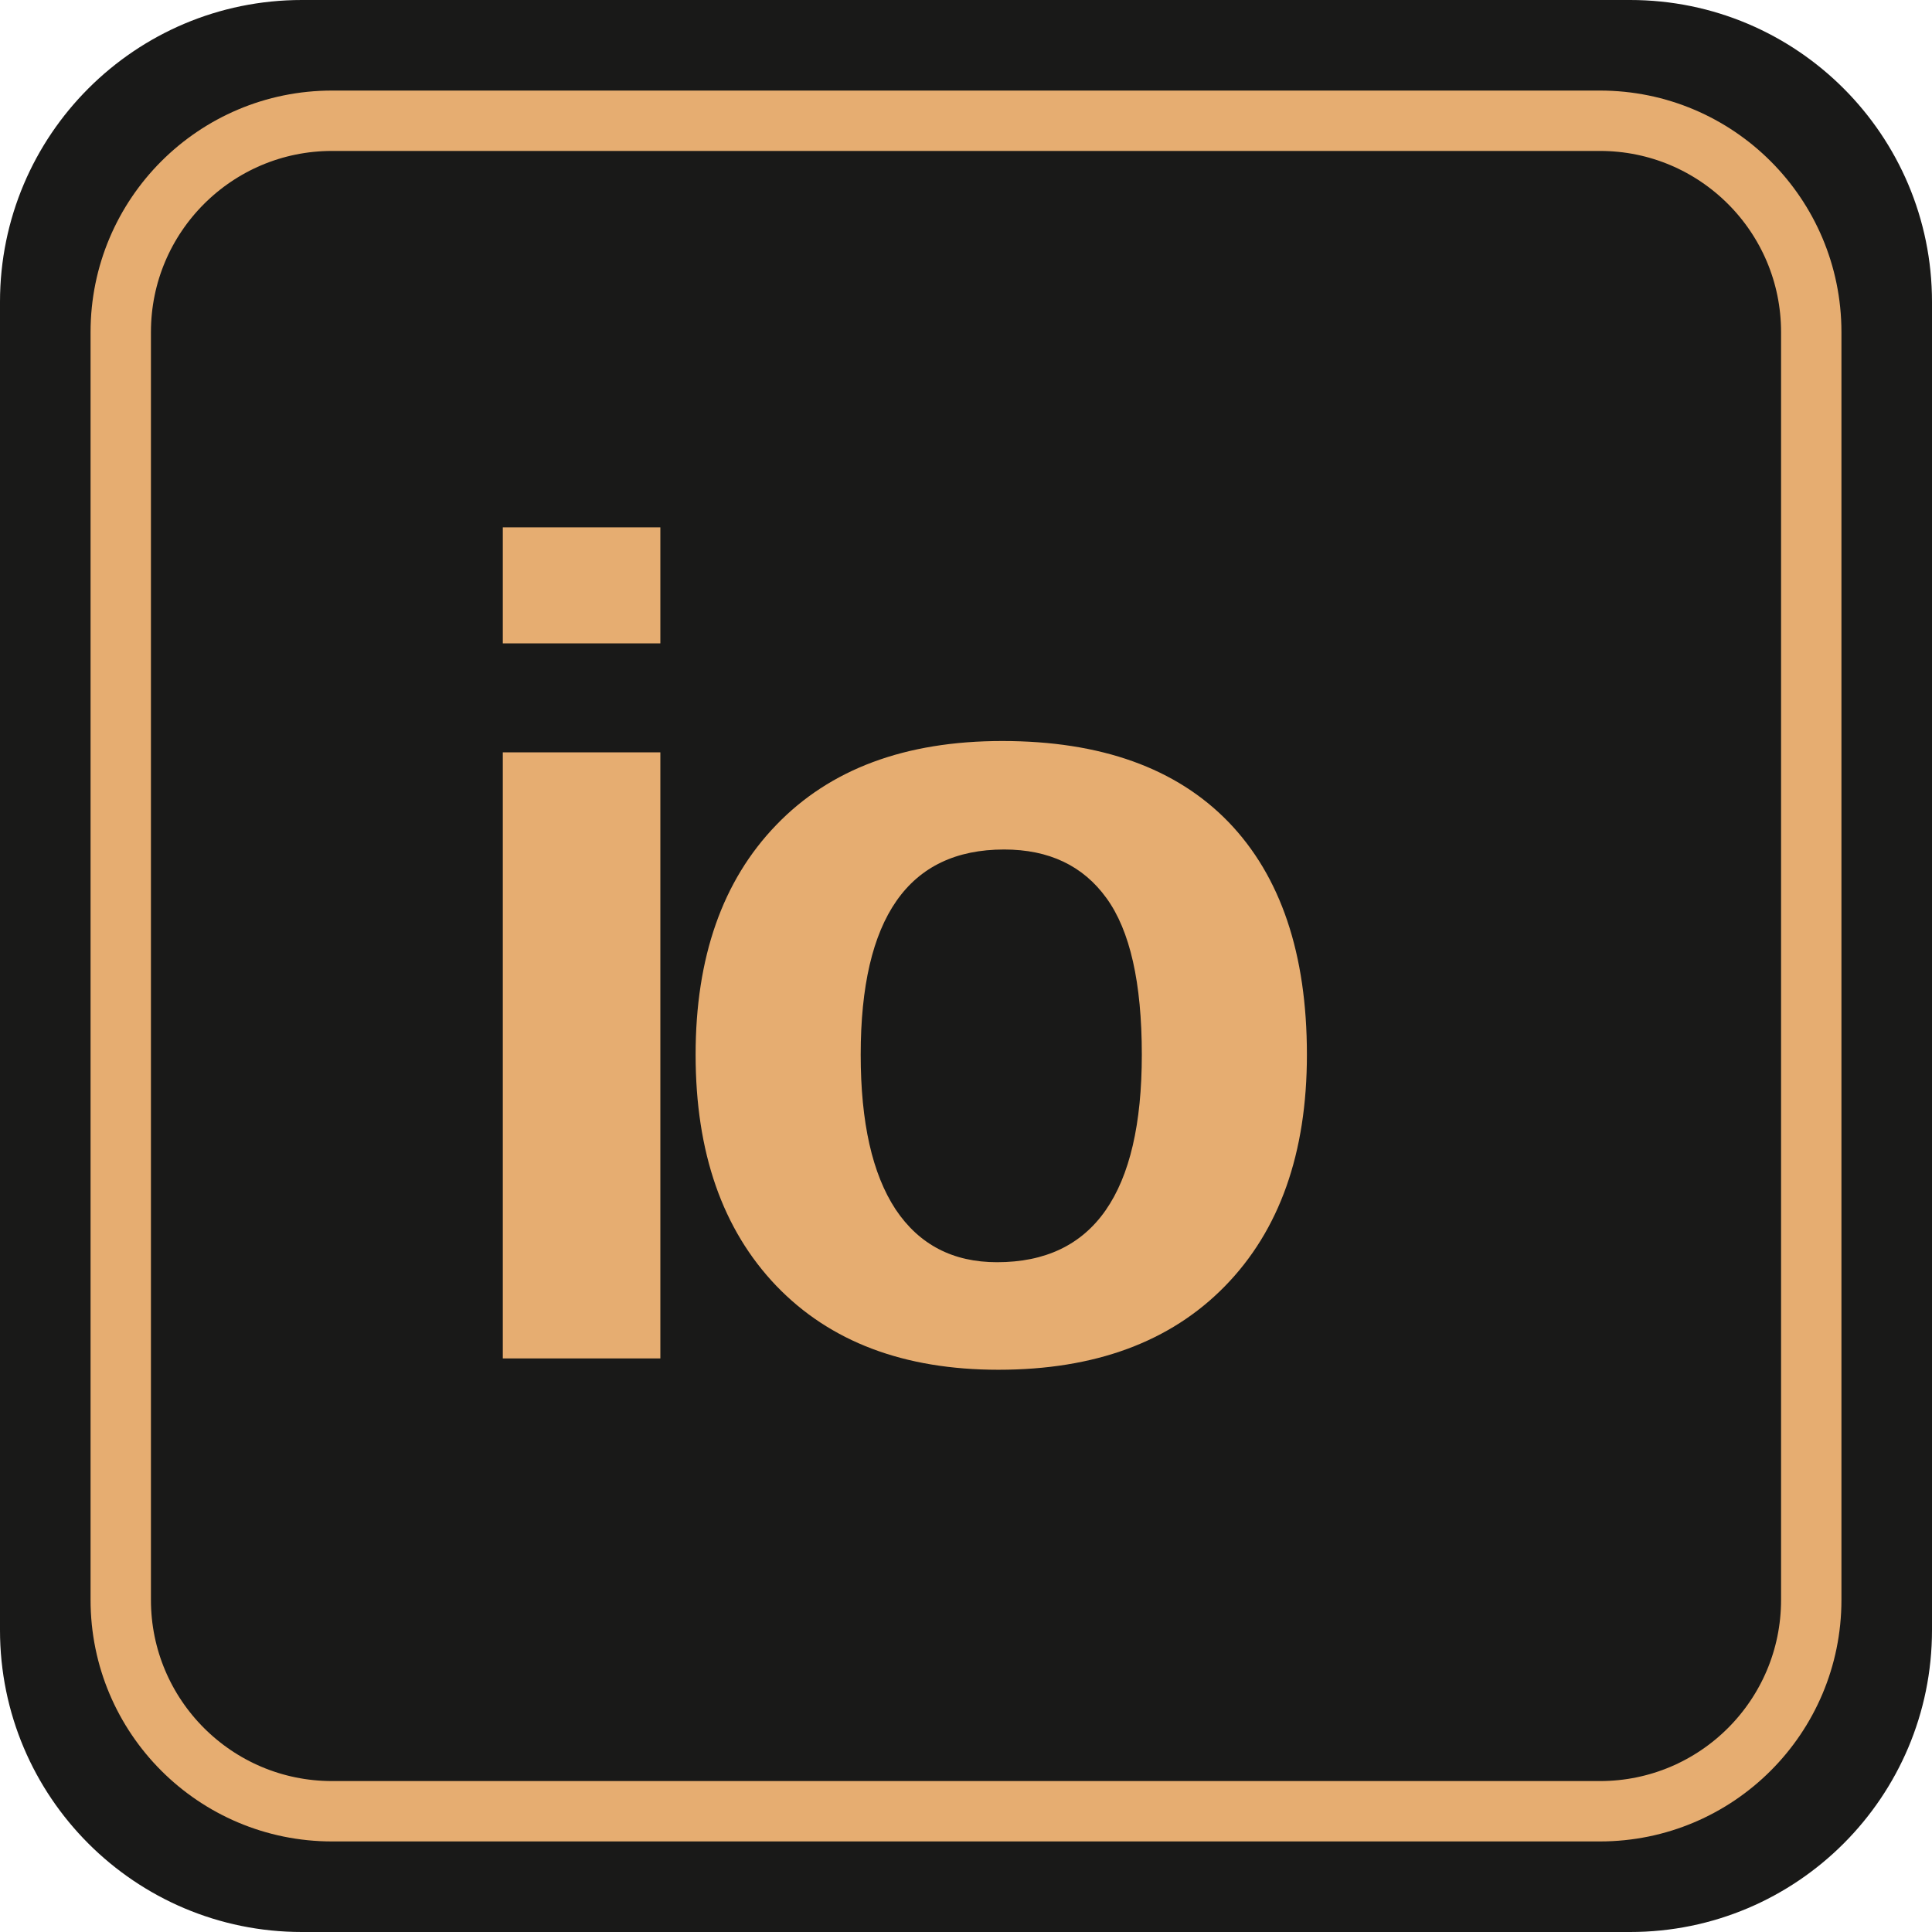
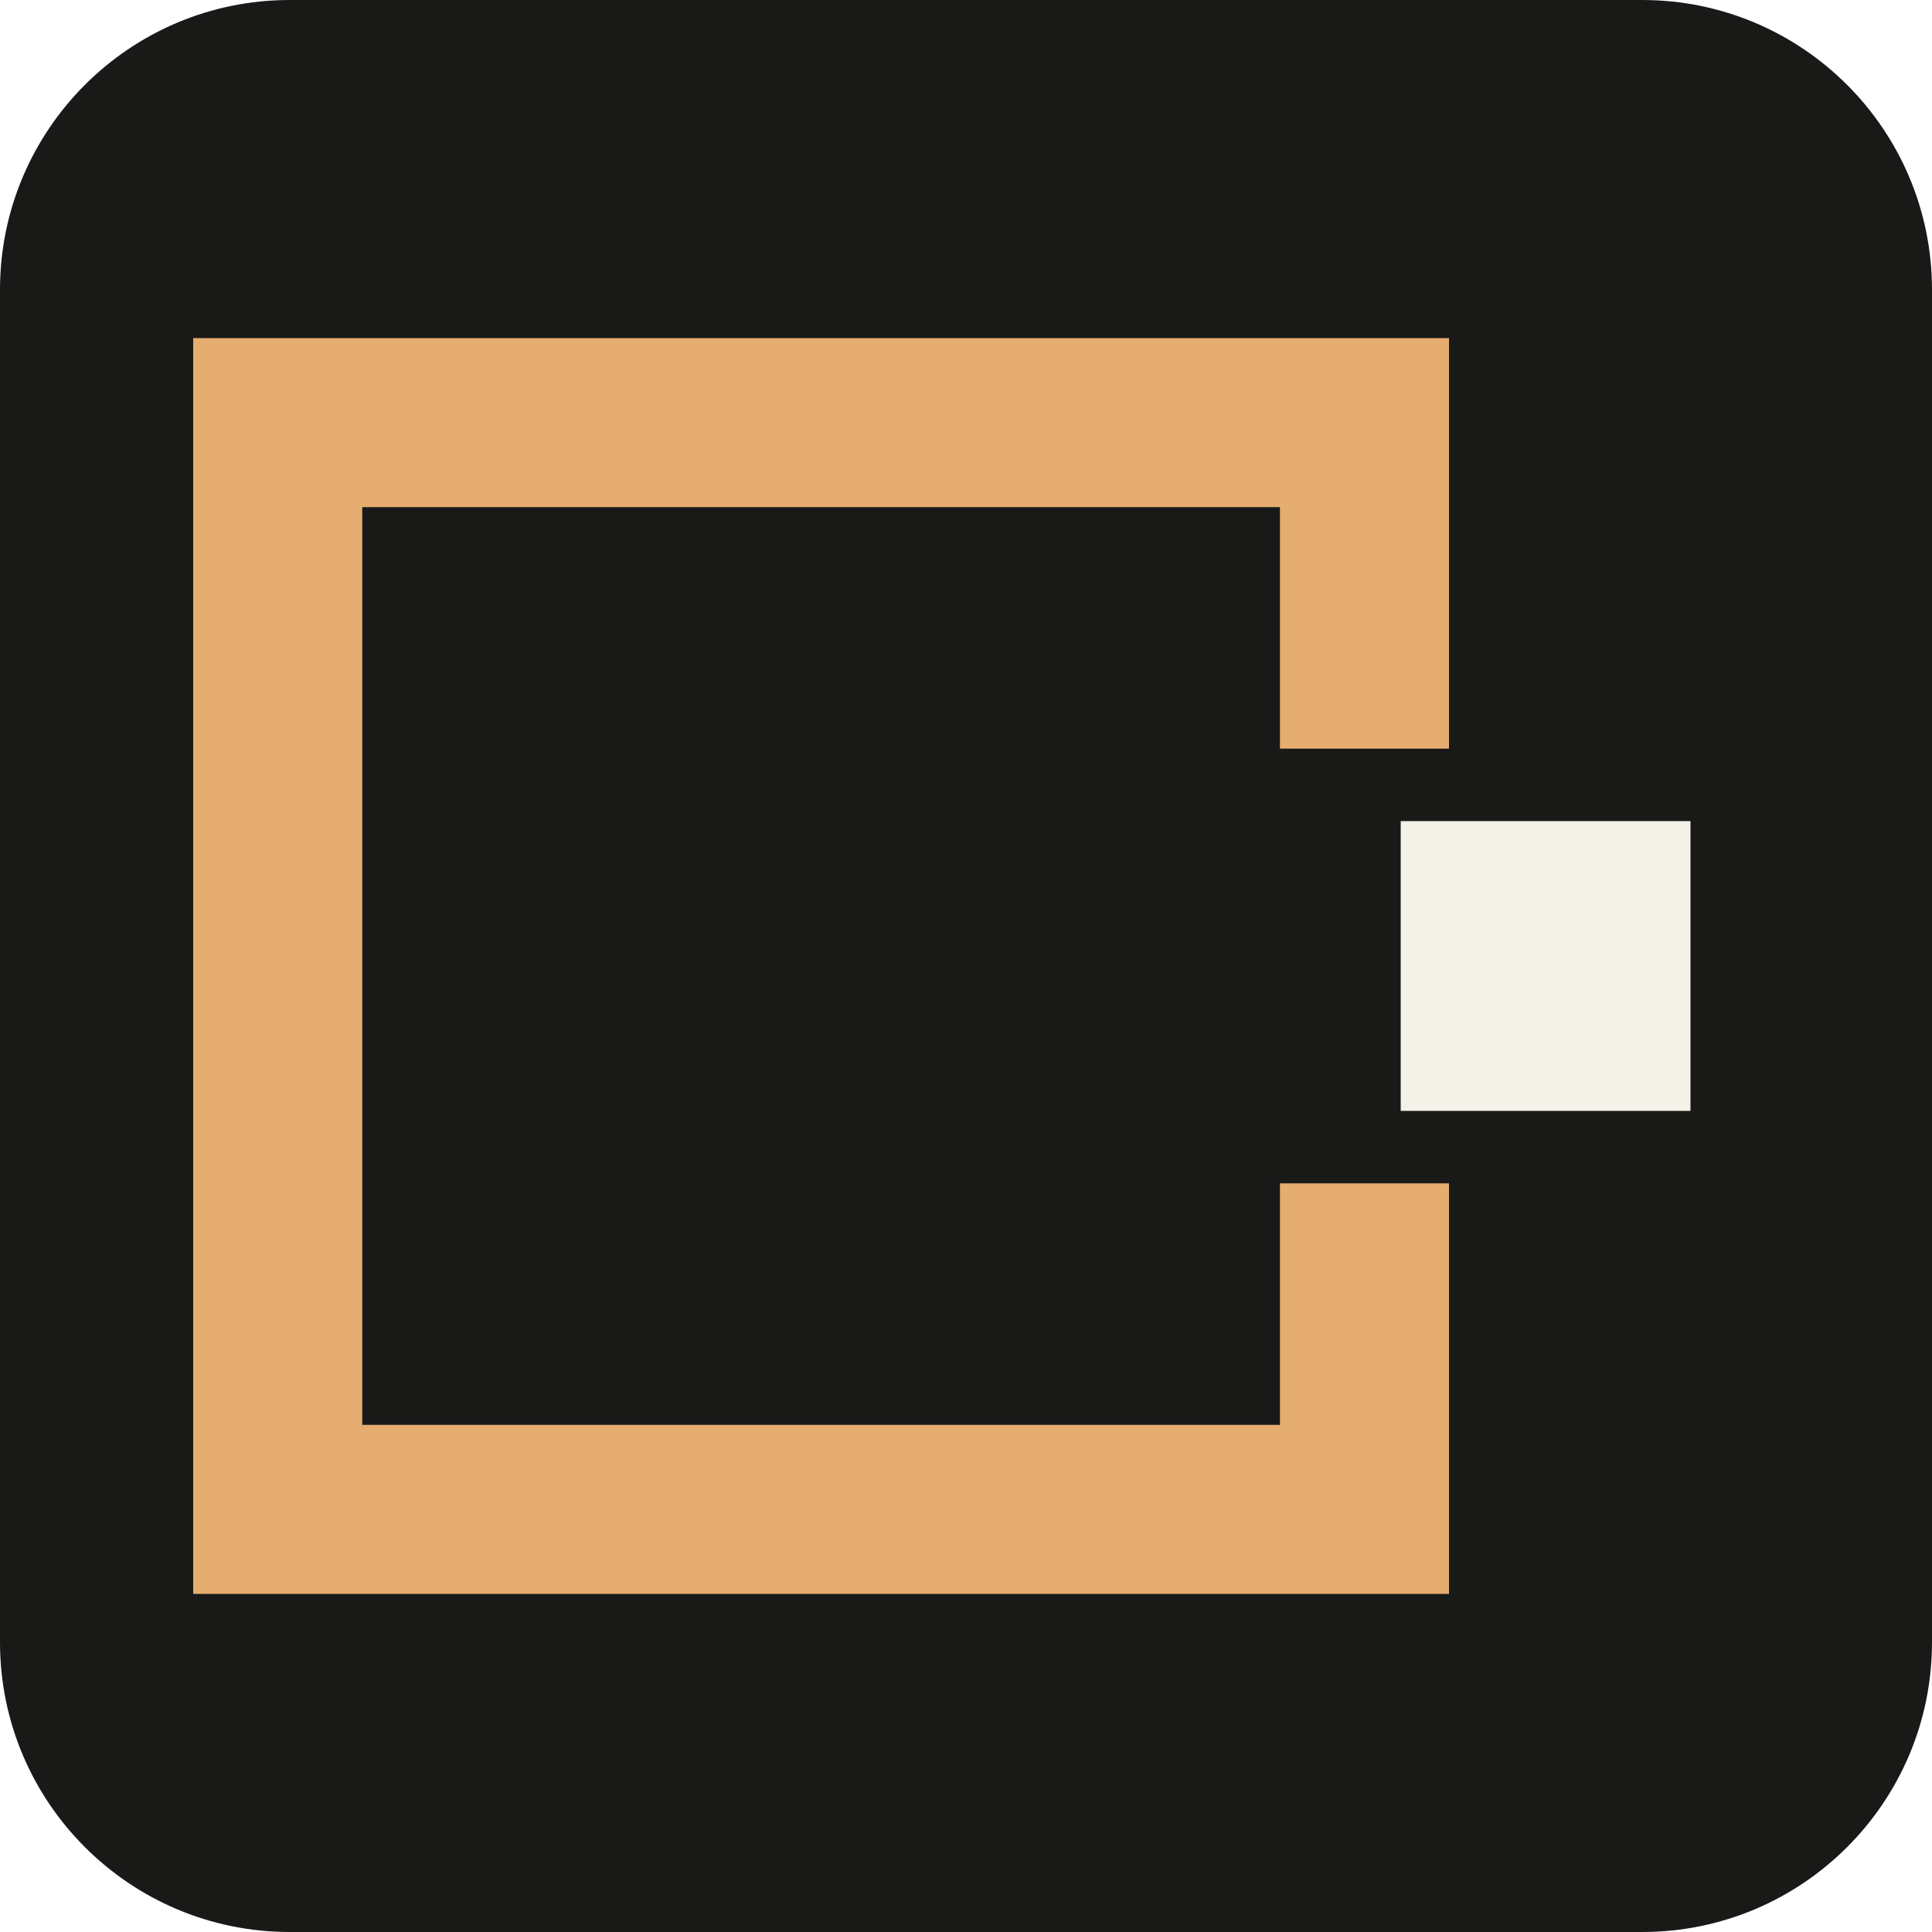
- <svg xmlns="http://www.w3.org/2000/svg" width="64" height="64" viewBox="0 0 64 64">
-   <rect width="64" height="64" rx="10" fill="#191918" />
-   <rect x="4" y="4" width="56" height="56" rx="7" stroke="#e6ad71" fill="none" stroke-width="2" />
-   <text x="14" y="45" fill="#e6ad71" font-family="Arial,sans-serif" font-size="38" font-weight="600" letter-spacing="-3">io</text>
+ <svg xmlns="http://www.w3.org/2000/svg" width="80" height="80" viewBox="0 0 80 80">
+   <rect width="80" height="80" rx="12" fill="#191918" />
+   <g transform="translate(4 8)">
+     <path fill="#e6ad71" d="M56 23V6H4V58H56V41H49V51H11V13H49V23Z" />
+     <path fill="#f4f1e9" d="M54 26H66V38H54Z" />
+   </g>
</svg>
